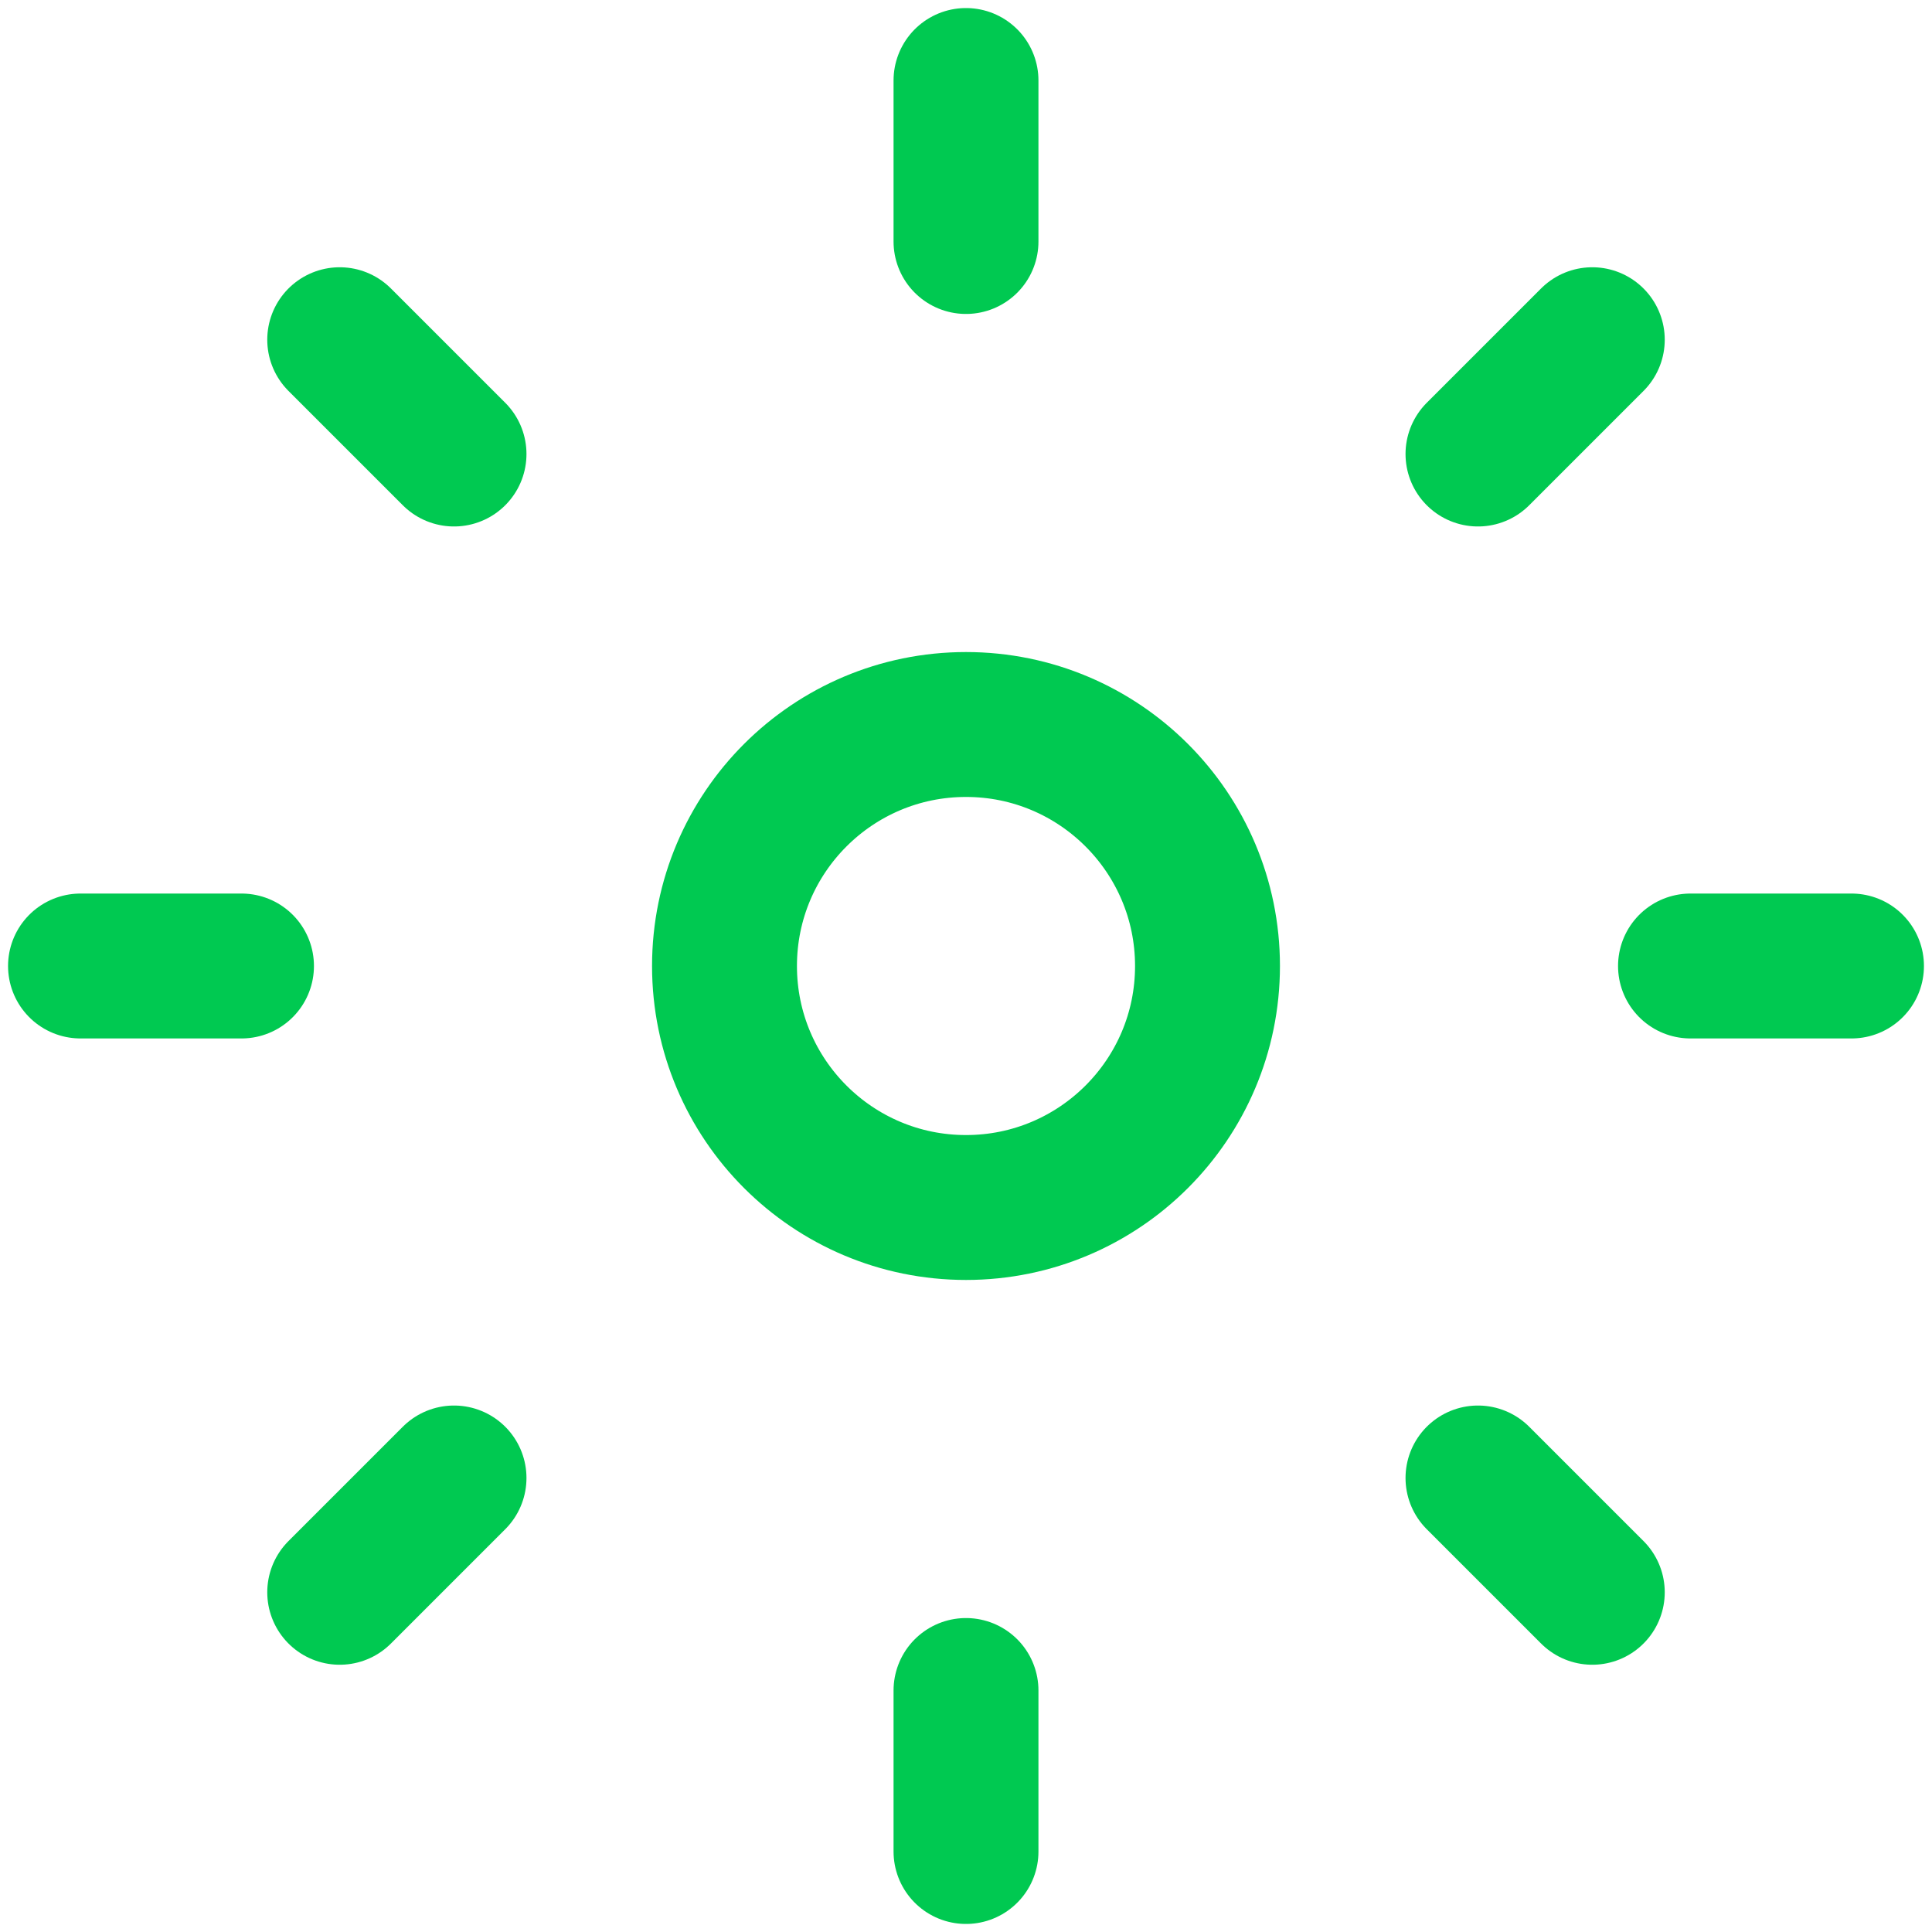
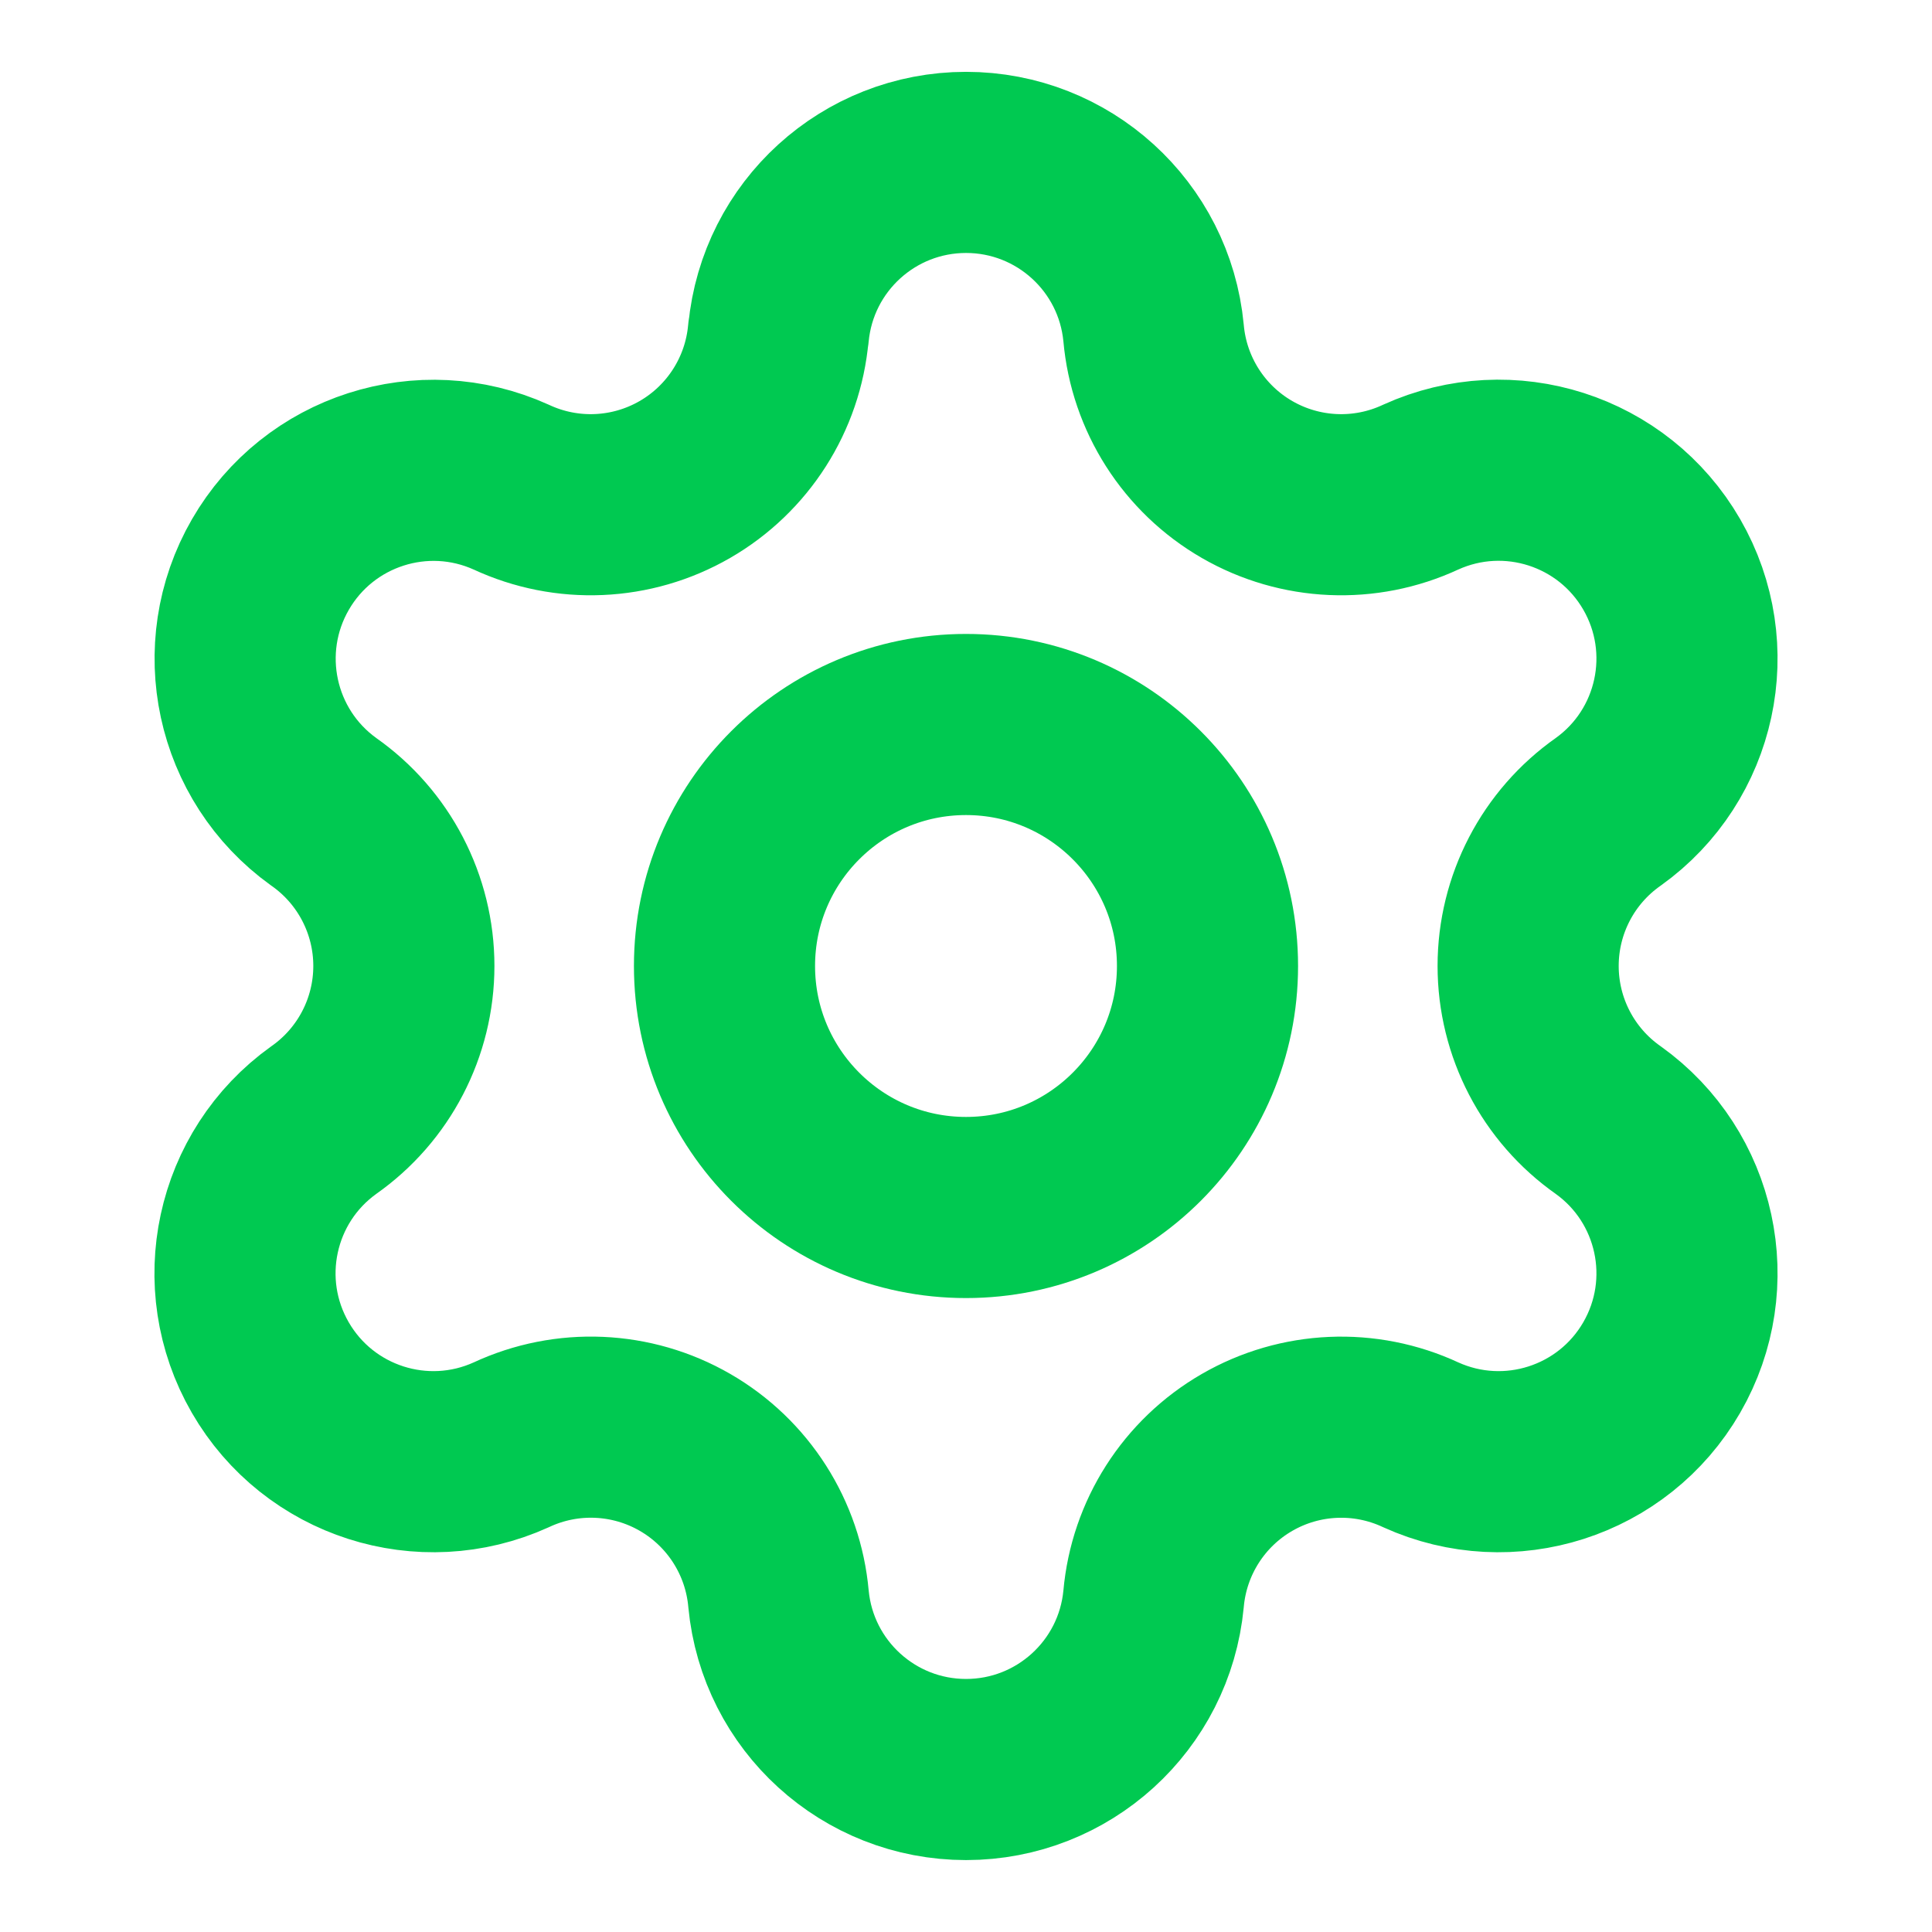
- <svg viewBox="0 0 24 24" fill="none" stroke="#00c951" stroke-width="1.8" stroke-linecap="round" stroke-linejoin="round">
+ <svg xmlns="http://www.w3.org/2000/svg" width="32" height="32" viewBox="0 0 24 24" fill="none" stroke="#00c951" stroke-width="2.25" stroke-linecap="round" stroke-linejoin="round" class="lucide lucide-settings-icon lucide-settings">
+   <path d="M9.671 4.136a2.34 2.34 0 0 1 4.659 0 2.34 2.34 0 0 0 3.319 1.915 2.34 2.34 0 0 1 2.33 4.033 2.34 2.34 0 0 0 0 3.831 2.34 2.34 0 0 1-2.33 4.033 2.34 2.34 0 0 0-3.319 1.915 2.34 2.34 0 0 1-4.659 0 2.34 2.34 0 0 0-3.32-1.915 2.34 2.34 0 0 1-2.33-4.033 2.34 2.34 0 0 0 0-3.831A2.34 2.34 0 0 1 6.35 6.051a2.34 2.34 0 0 0 3.319-1.915" />
  <circle cx="12" cy="12" r="3" />
-   <path d="M12 1v2" />
-   <path d="M12 21v2" />
-   <path d="M4.22 4.22l1.42 1.42" />
-   <path d="M18.36 18.36l1.42 1.42" />
-   <path d="M1 12h2" />
-   <path d="M21 12h2" />
-   <path d="M4.22 19.78l1.42-1.42" />
-   <path d="M18.36 5.64l1.42-1.42" />
</svg>
